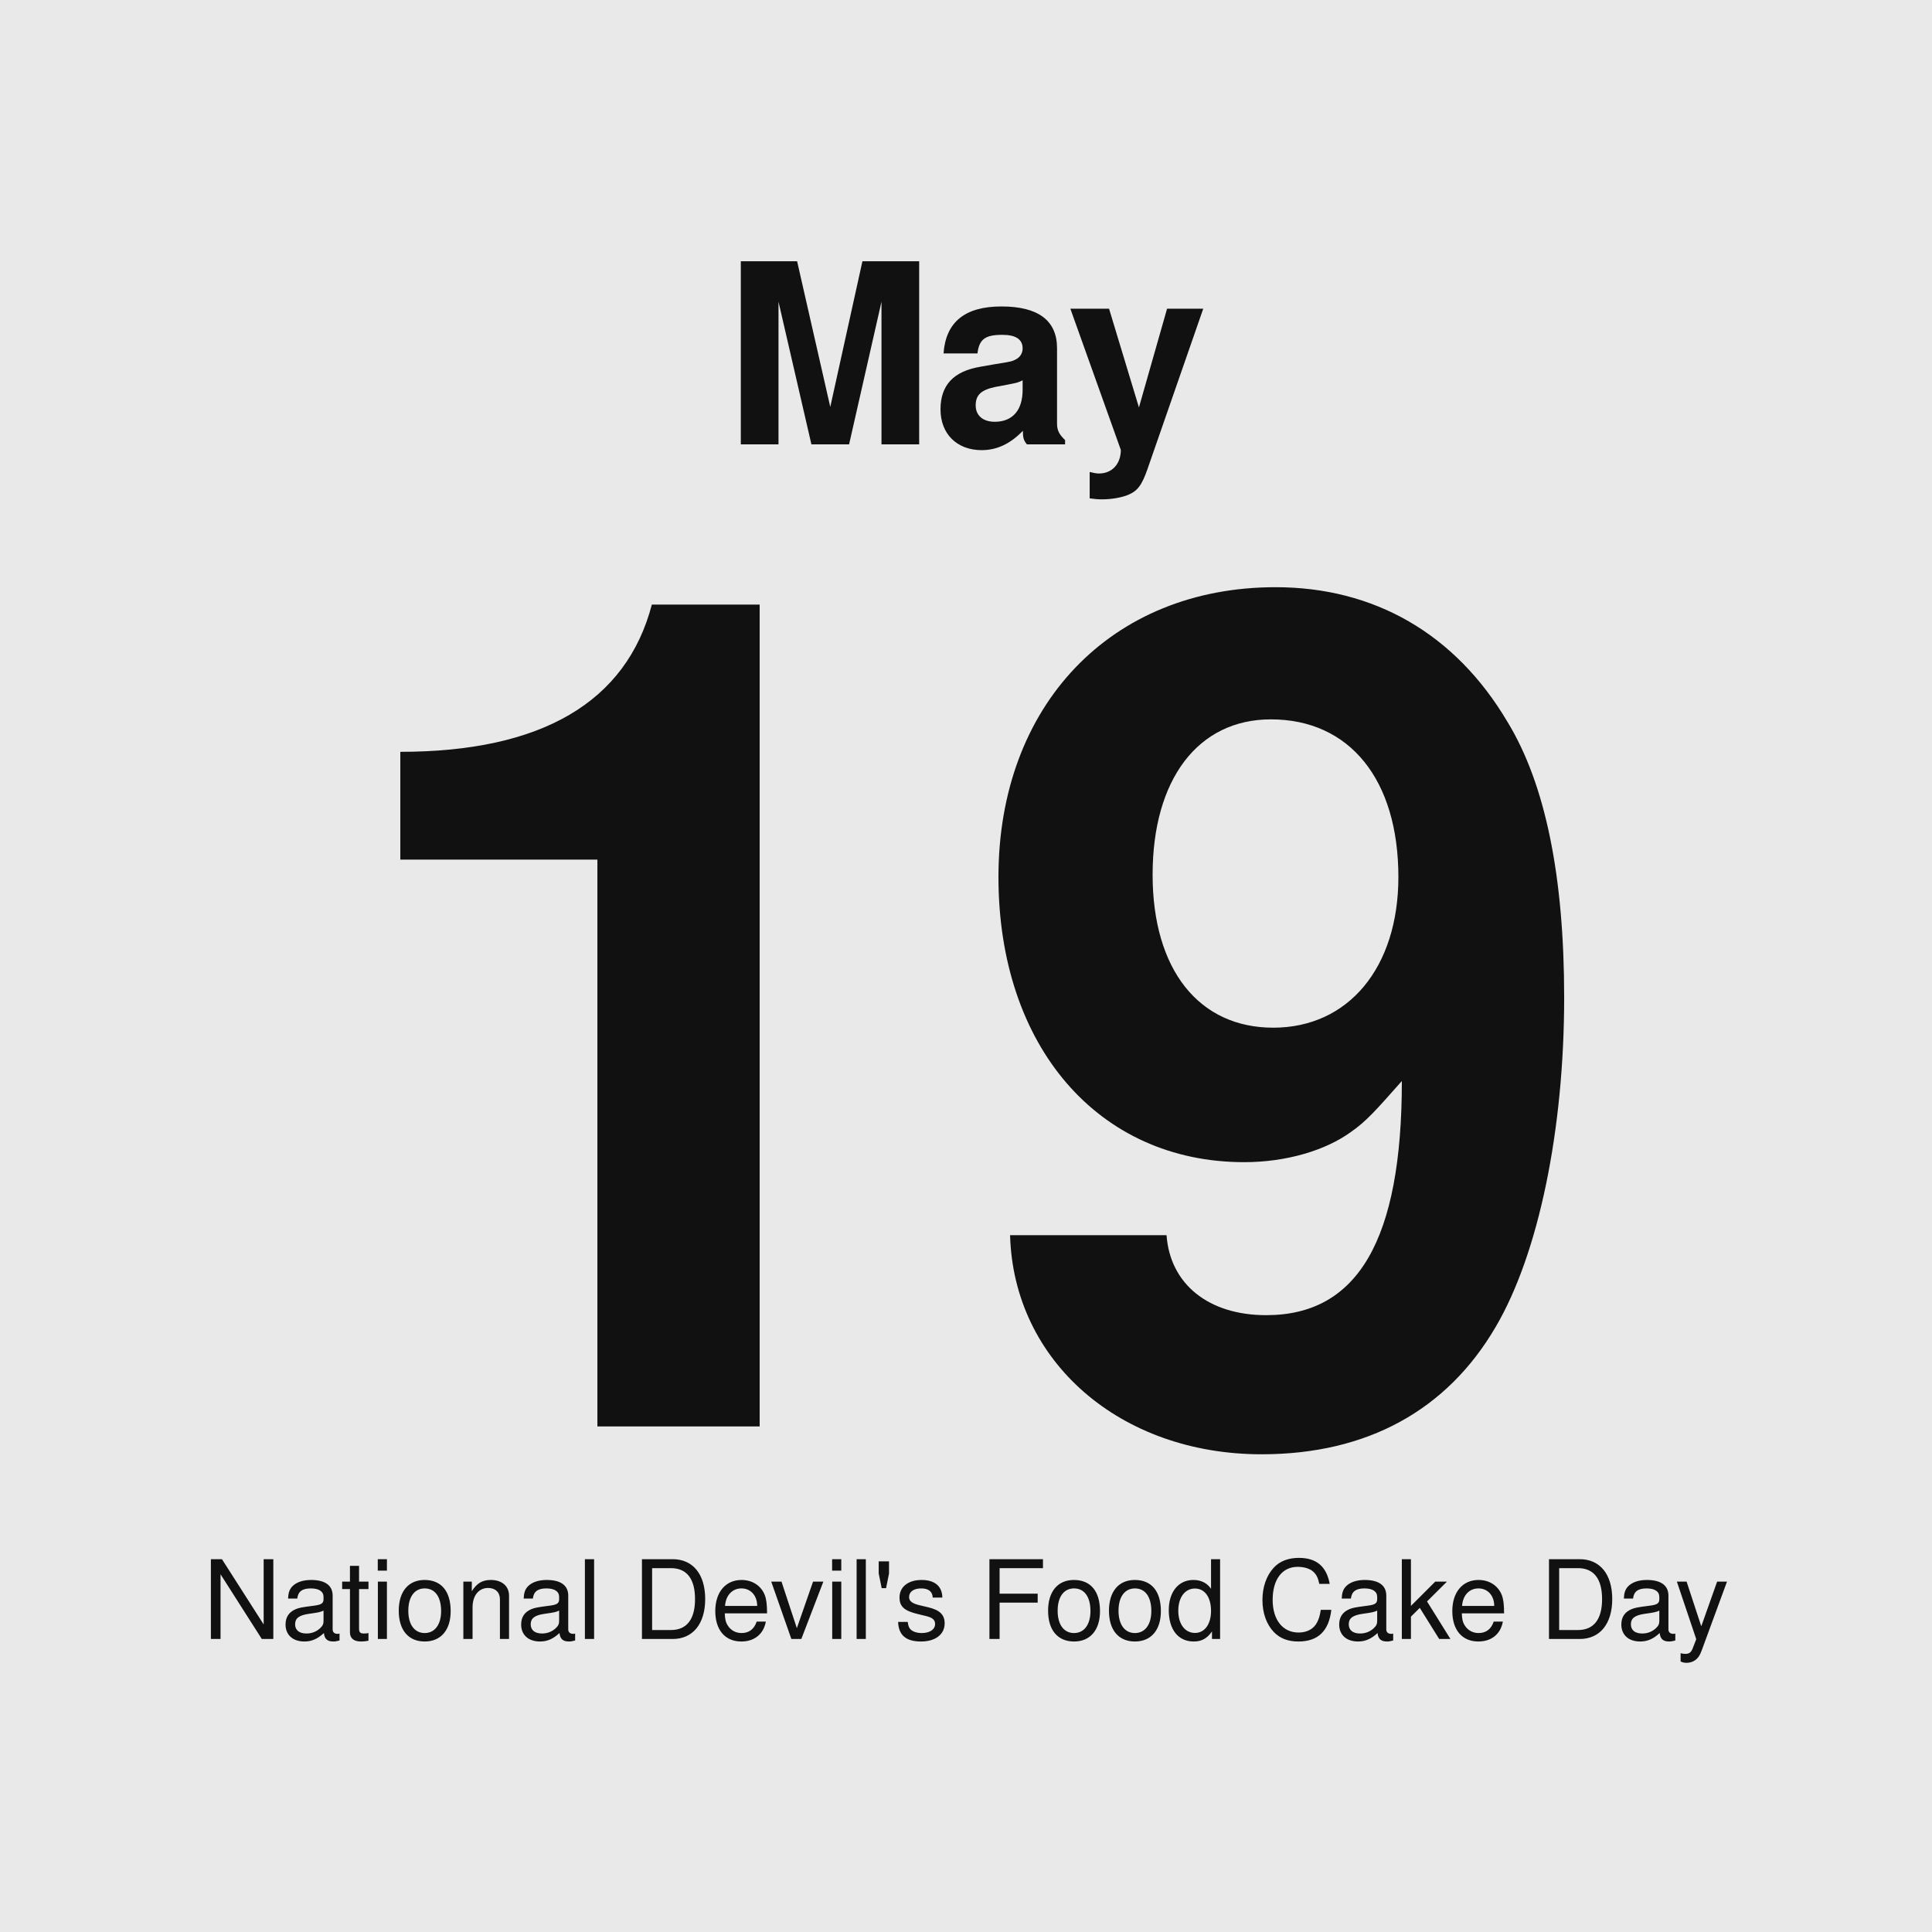
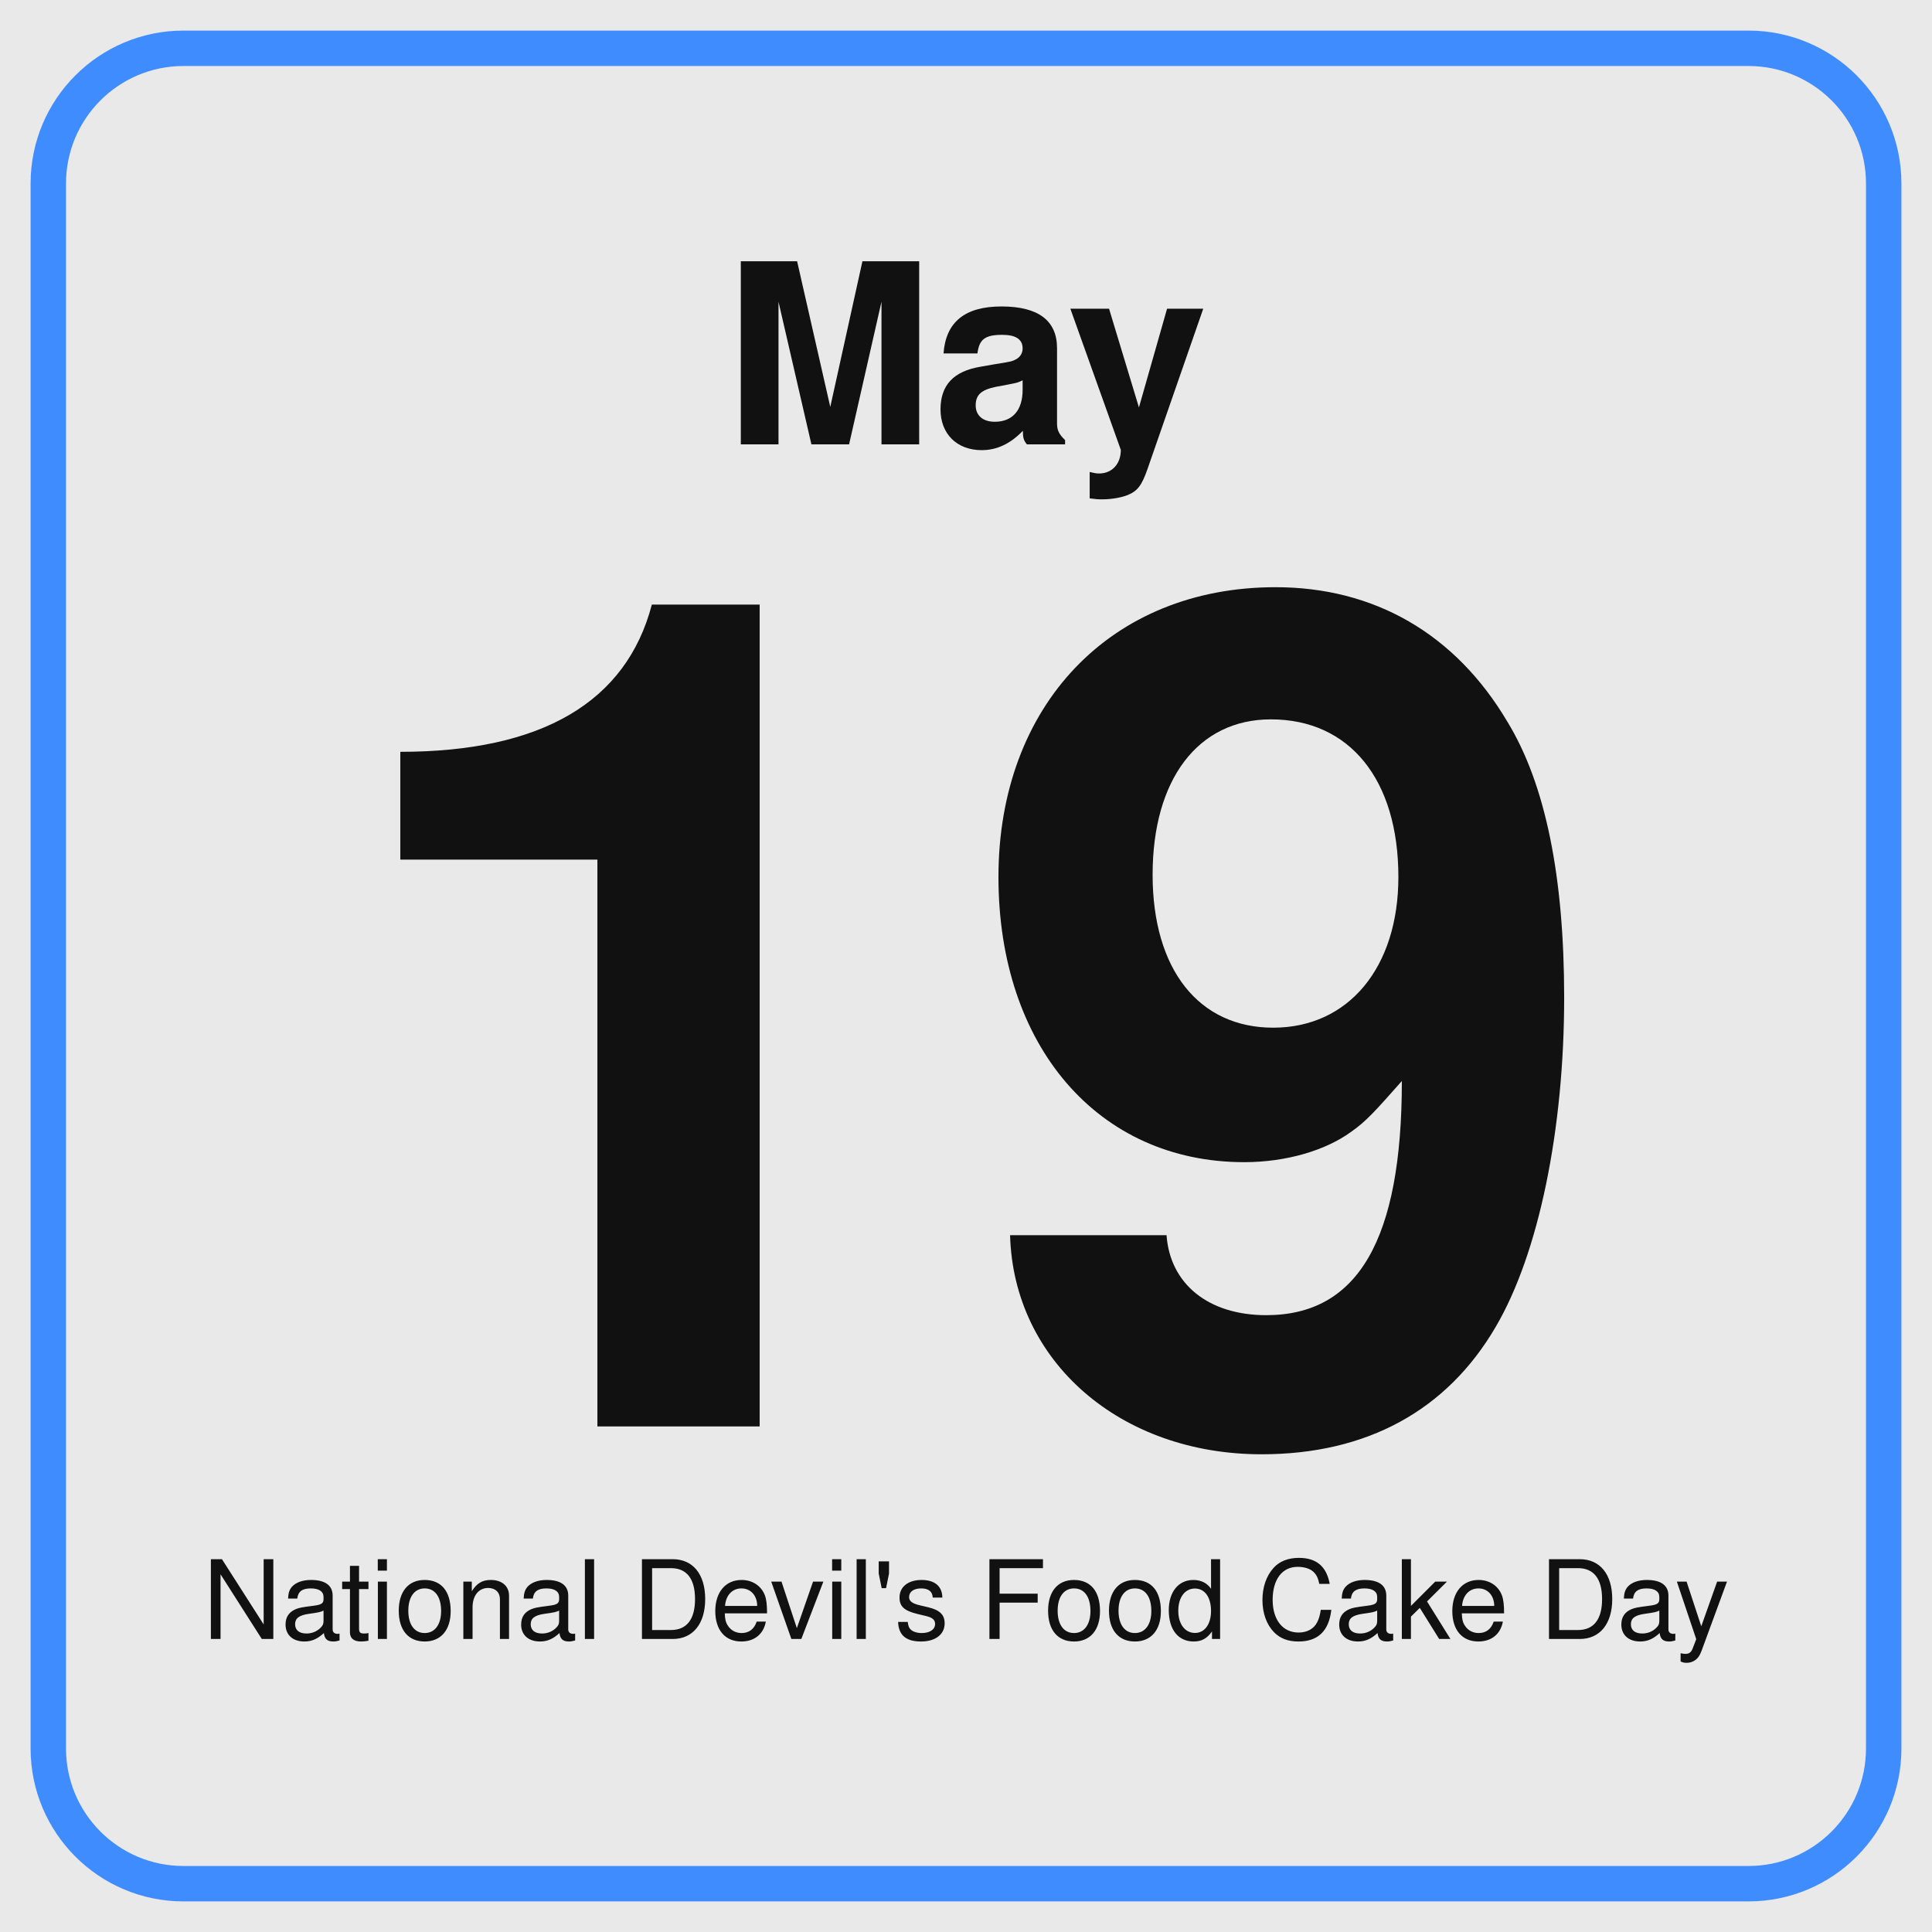
<svg xmlns="http://www.w3.org/2000/svg" width="600" height="600" viewBox="0 0 600 600">
  <rect width="600" height="600" fill="#e9e9e9" />
+   <rect x="15" y="15" width="570" height="570" rx="42" fill="none" stroke="#3f8cff" stroke-width="11" />
  <text x="300" y="138" text-anchor="middle" font-family="Helvetica,Arial,'DejaVu Sans',Verdana,sans-serif" font-size="78" font-weight="bold" fill="#111111">May</text>
  <text x="300" y="443" text-anchor="middle" font-family="Helvetica,Arial,'DejaVu Sans',Verdana,sans-serif" font-size="360" font-weight="bold" fill="#111111">19</text>
  <text x="300" y="509" text-anchor="middle" font-family="Helvetica,Arial,'DejaVu Sans',Verdana,sans-serif" font-size="34" fill="#111111">National Devil's Food Cake Day</text>
</svg>
